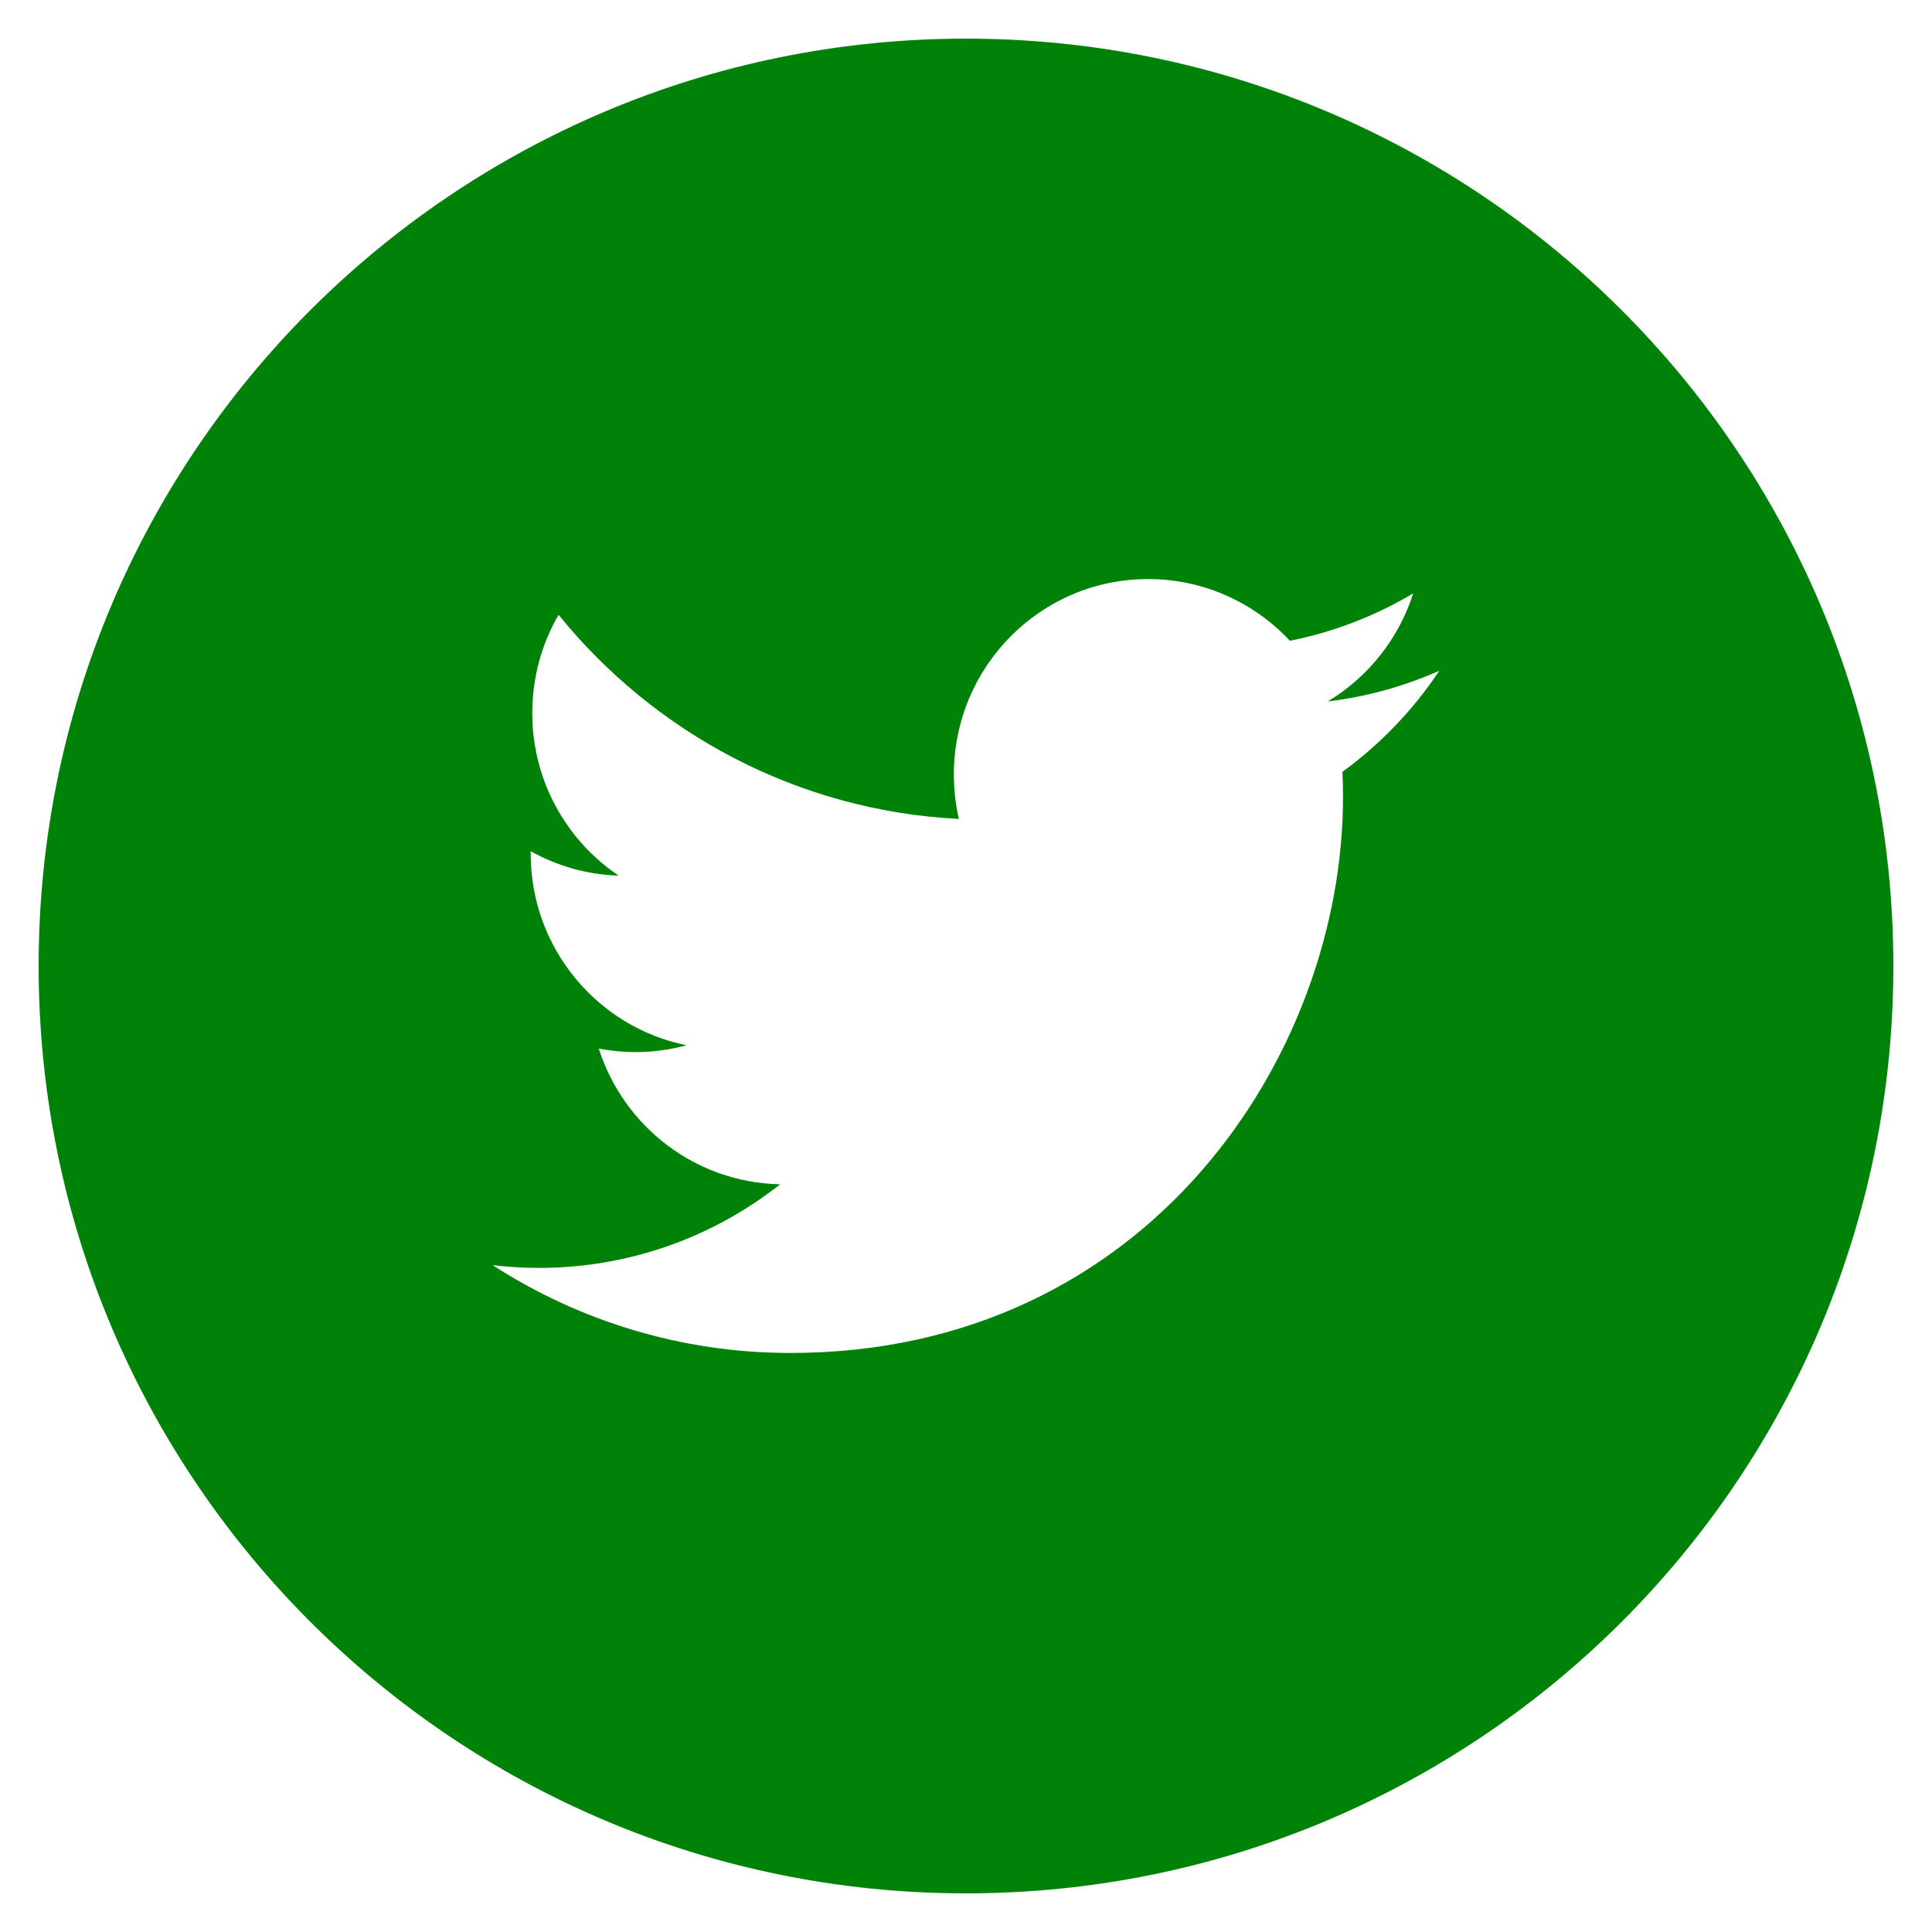
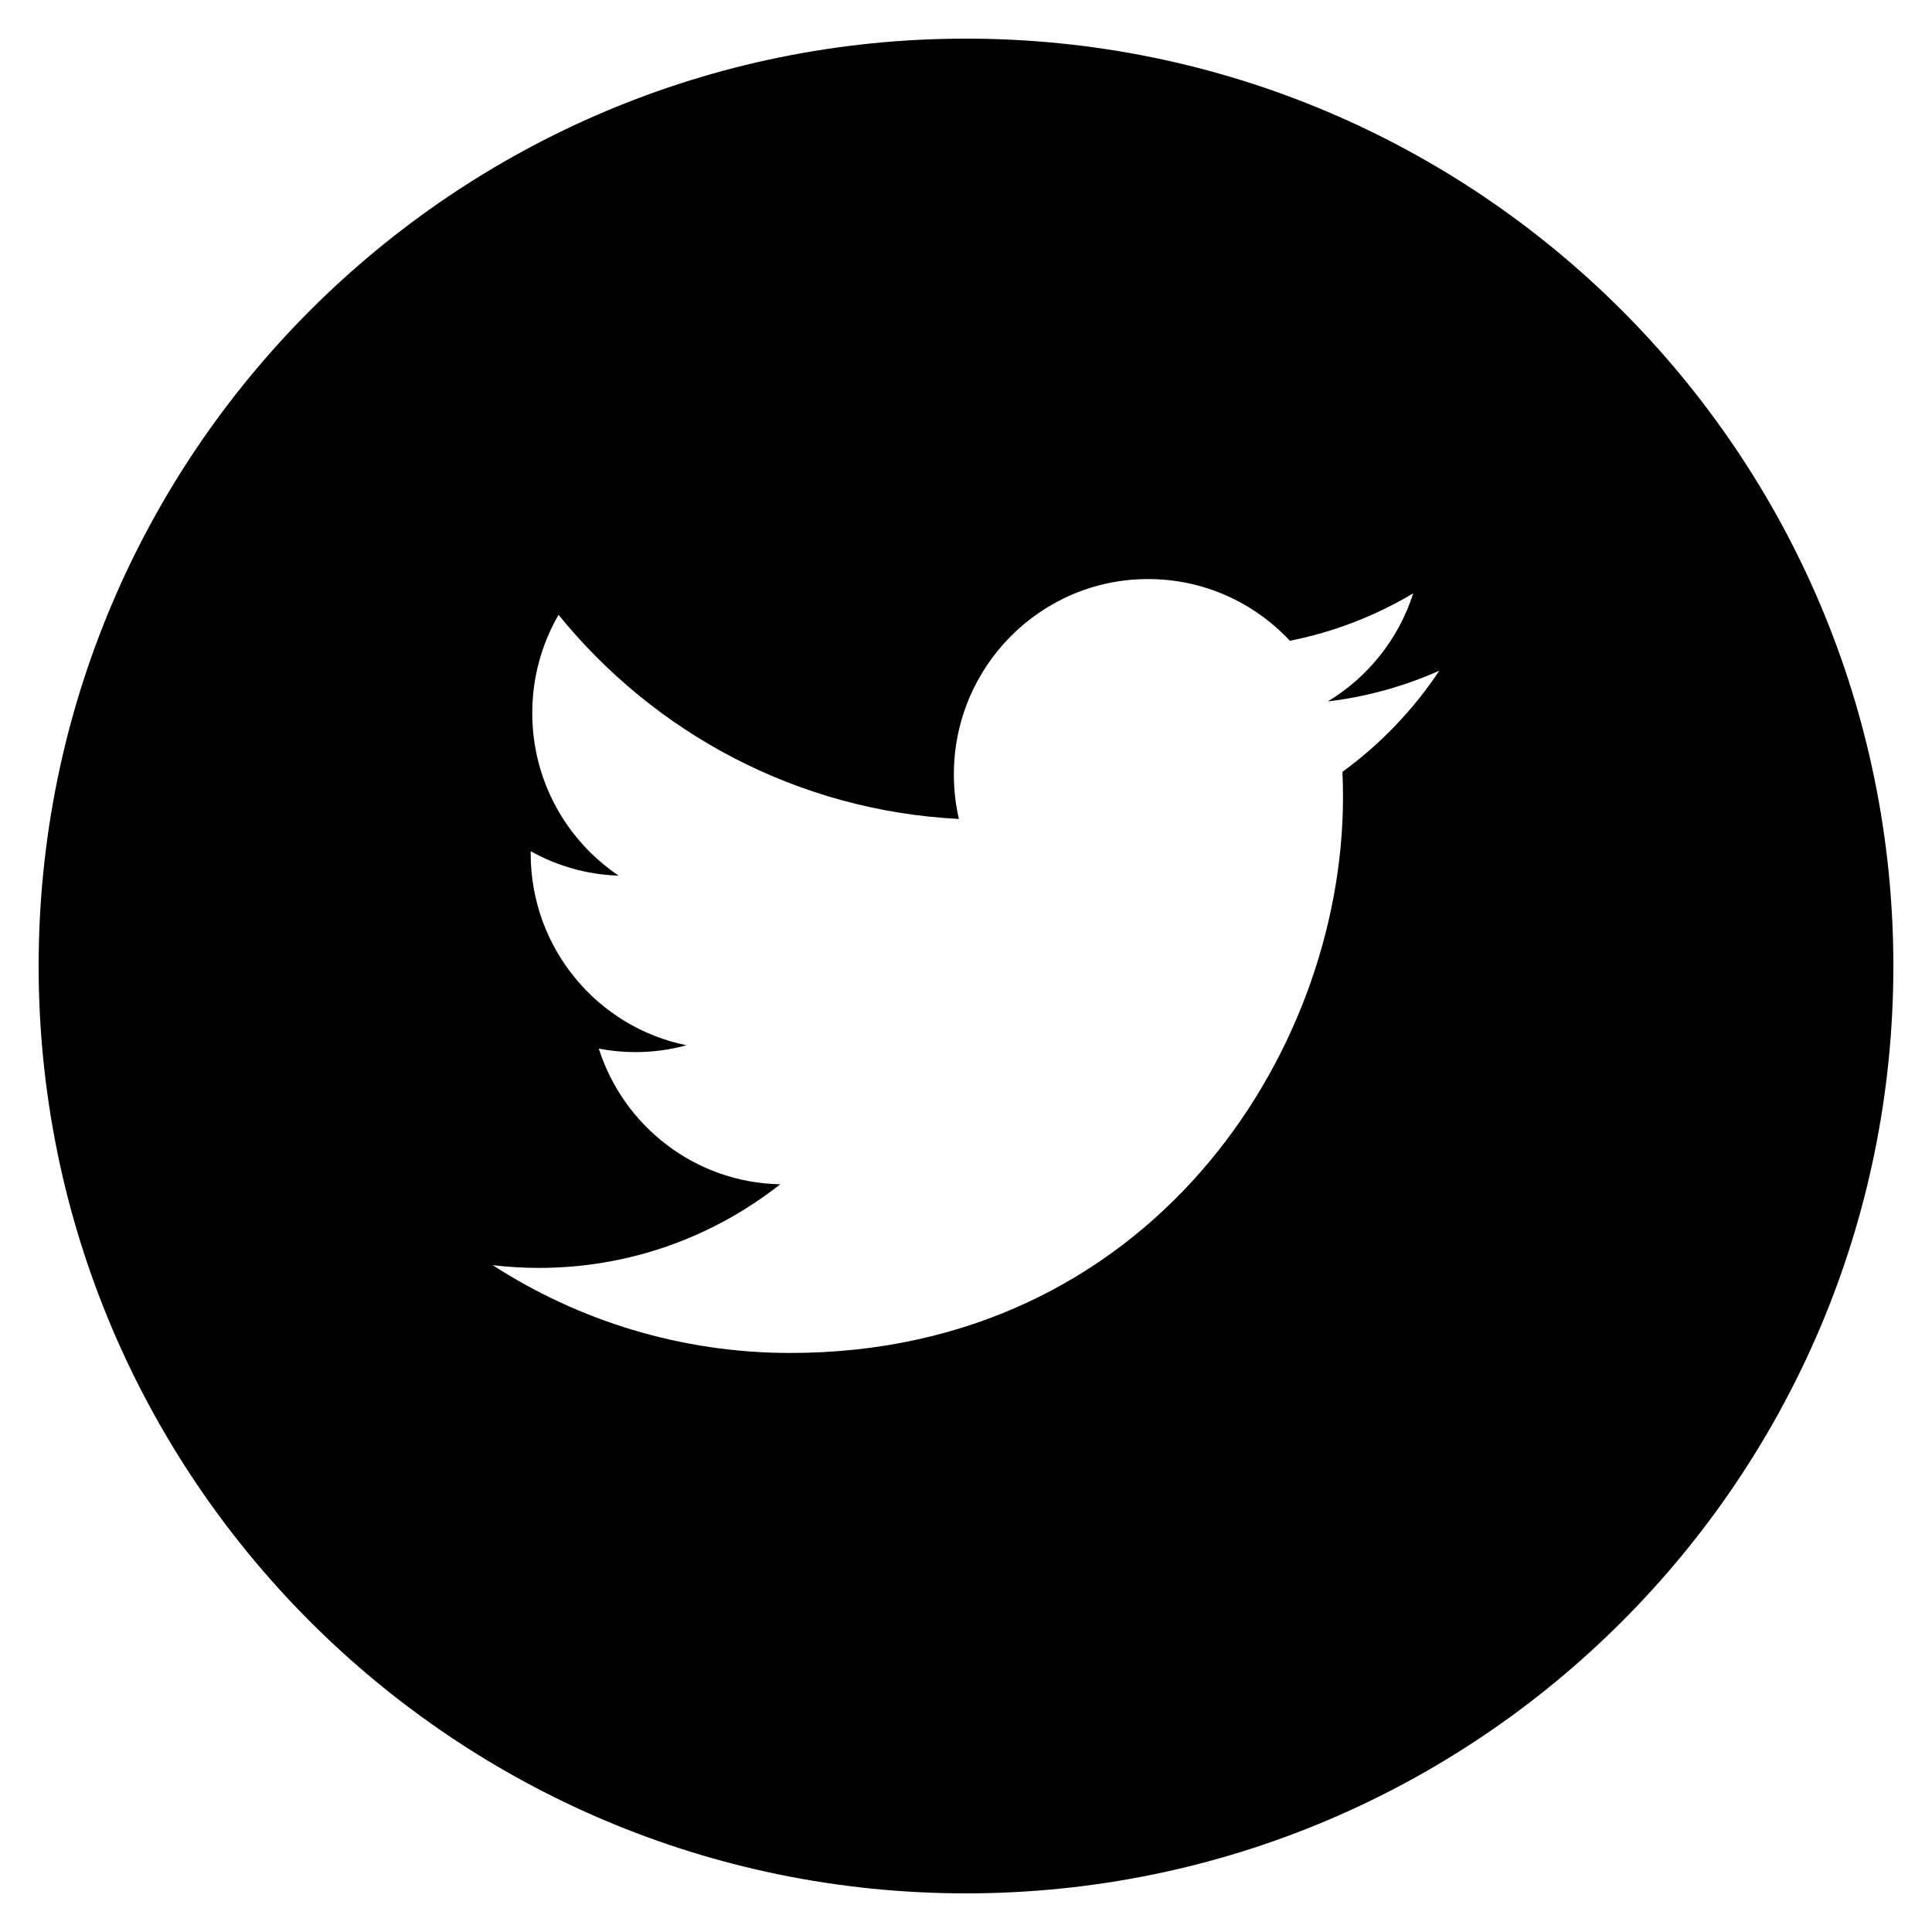
<svg xmlns="http://www.w3.org/2000/svg" id="twitter" class="custom-icon" version="1.1" viewBox="0 0 100 100" style="height:100px;width:100px;">
-   <circle class="outer-shape" cx="50" cy="50" r="48" style="opacity: 1; fill: rgb(0, 130, 8);" />
+   <circle class="outer-shape" cx="50" cy="50" r="48" style="opacity: 1; fill: rgb(0, 0, 0);" />
  <path class="inner-shape" style="opacity: 1; fill: rgb(255, 255, 255);" transform="translate(25,25) scale(0.5)" d="M99.001,19.428c-3.606,1.608-7.48,2.695-11.547,3.184c4.15-2.503,7.338-6.466,8.841-11.189 c-3.885,2.318-8.187,4-12.768,4.908c-3.667-3.931-8.893-6.387-14.676-6.387c-11.104,0-20.107,9.054-20.107,20.223 c0,1.585,0.177,3.128,0.52,4.609c-16.71-0.845-31.525-8.895-41.442-21.131C6.092,16.633,5.1,20.107,5.1,23.813 c0,7.017,3.55,13.208,8.945,16.834c-3.296-0.104-6.397-1.014-9.106-2.529c-0.002,0.085-0.002,0.17-0.002,0.255 c0,9.799,6.931,17.972,16.129,19.831c-1.688,0.463-3.463,0.71-5.297,0.71c-1.296,0-2.555-0.127-3.783-0.363 c2.559,8.034,9.984,13.882,18.782,14.045c-6.881,5.424-15.551,8.657-24.971,8.657c-1.623,0-3.223-0.096-4.796-0.282 c8.898,5.738,19.467,9.087,30.82,9.087c36.982,0,57.206-30.817,57.206-57.543c0-0.877-0.02-1.748-0.059-2.617 C92.896,27.045,96.305,23.482,99.001,19.428z" />
</svg>
